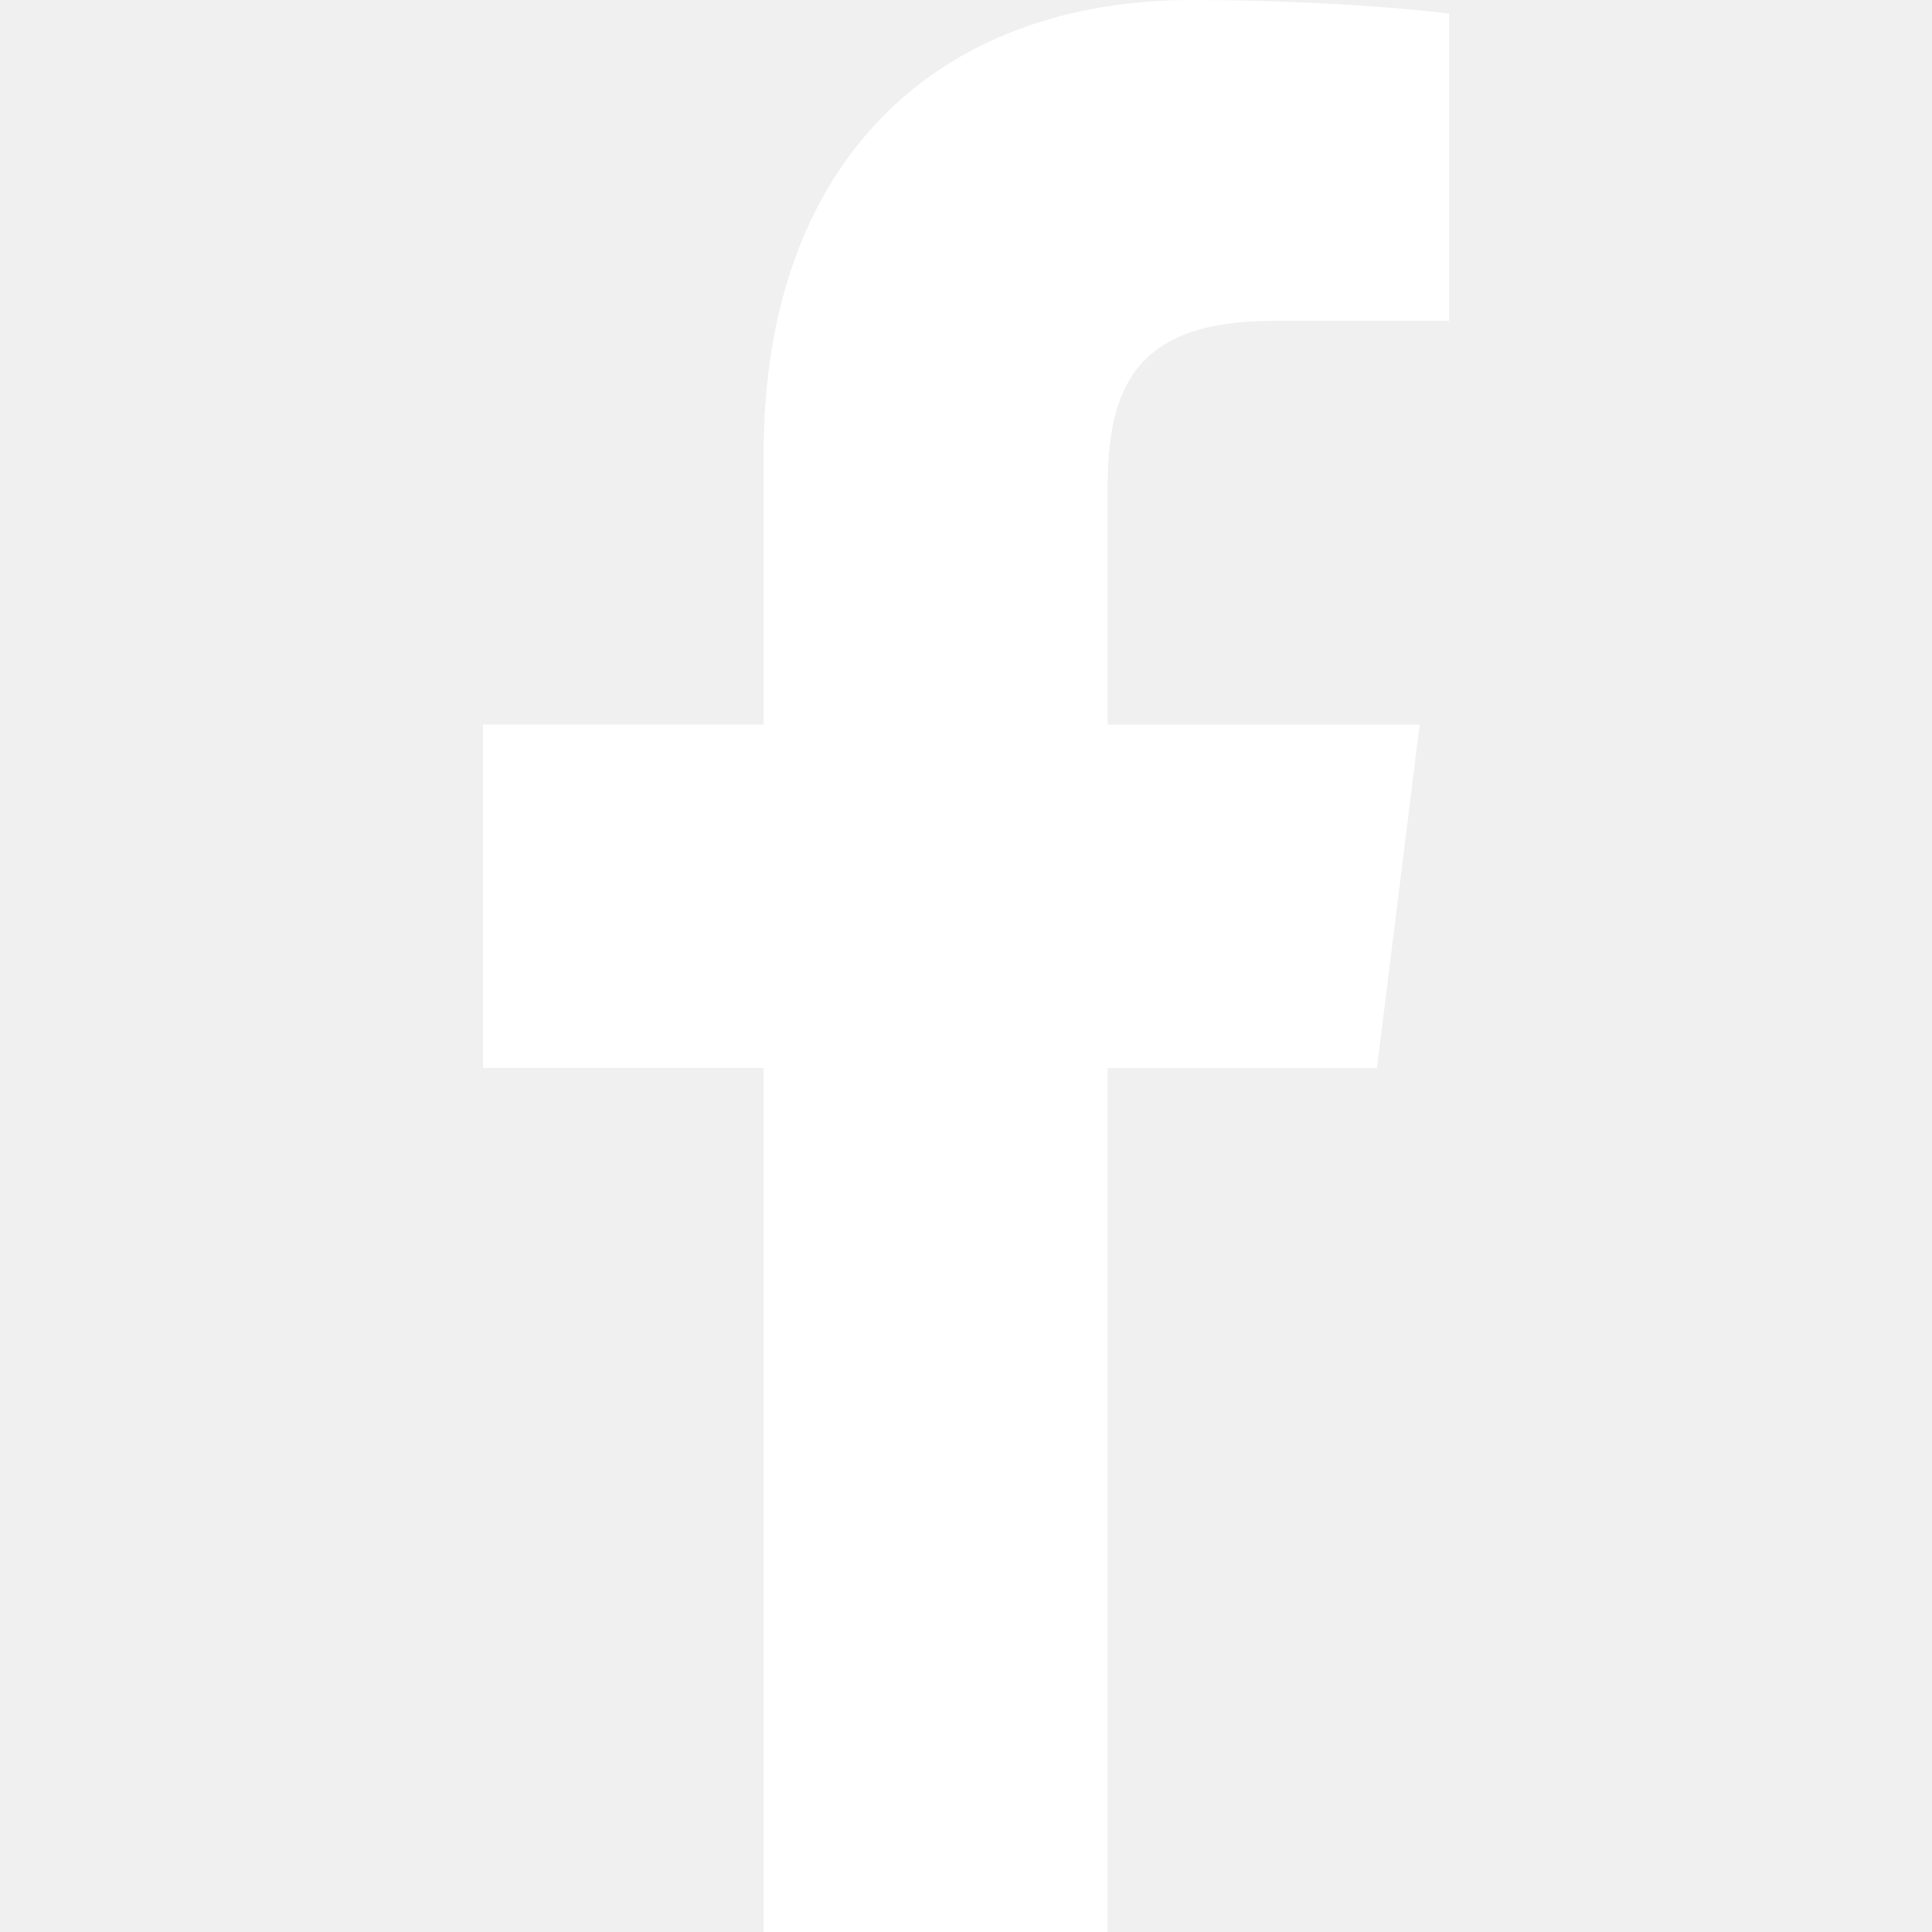
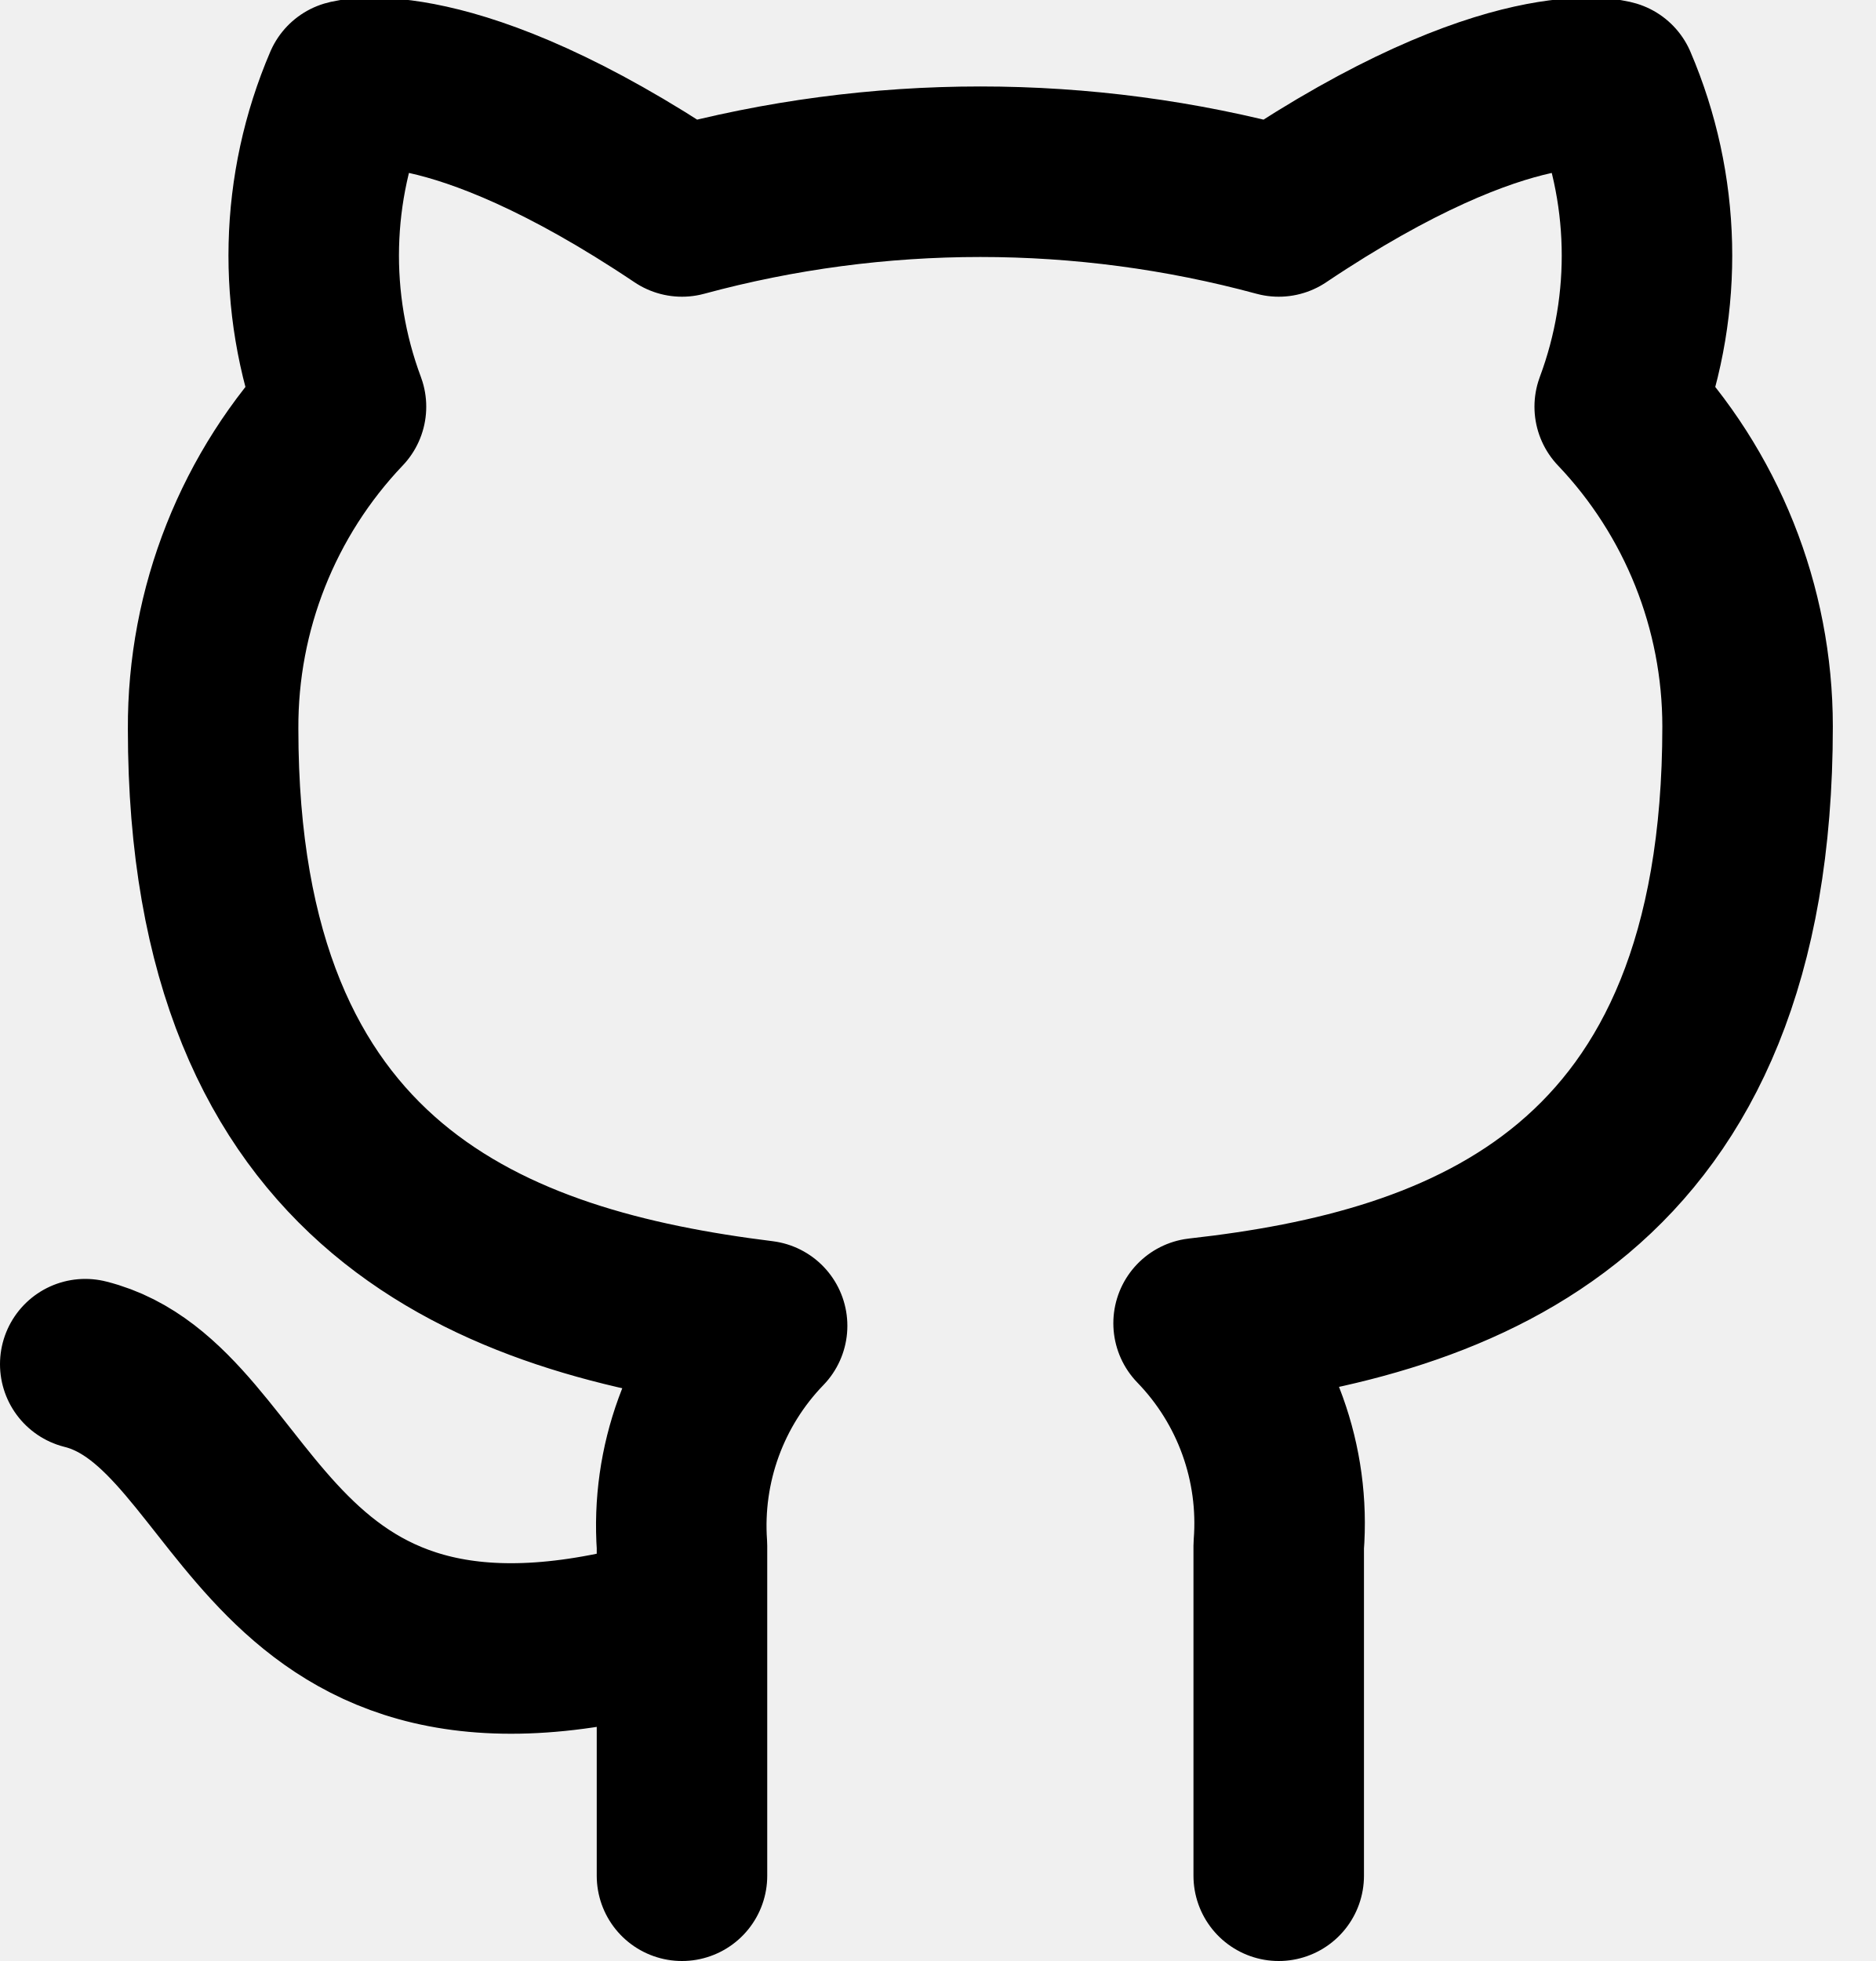
- <svg xmlns="http://www.w3.org/2000/svg" width="16" height="16" viewBox="0 0 16 16" fill="none">
-   <path d="M10.54 2.657H12.001V0.113C11.749 0.078 10.882 0 9.873 0C7.767 0 6.324 1.325 6.324 3.759V6H4V8.844H6.324V16H9.173V8.845H11.403L11.757 6.001H9.173V4.041C9.173 3.219 9.395 2.657 10.54 2.657V2.657Z" fill="white" />
+ <svg xmlns="http://www.w3.org/2000/svg" width="22" height="23" id="github">
+   <path fill="none" fill-rule="evenodd" stroke="#000" stroke-linecap="round" stroke-linejoin="round" stroke-width="2" d="M8 19c-5 1.5-5-2.5-7-3m14 6v-3.87a3.37 3.37 0 0 0-.94-2.61c3.14-.35 6.44-1.54 6.44-7A5.44 5.44 0 0 0 19 4.77 5.07 5.07 0 0 0 18.91 1S17.73.65 15 2.48a13.38 13.38 0 0 0-7 0C5.27.65 4.09 1 4.09 1A5.07 5.07 0 0 0 4 4.77a5.44 5.44 0 0 0-1.5 3.78c0 5.42 3.3 6.61 6.44 7A3.37 3.37 0 0 0 8 18.13V22" />
</svg>
